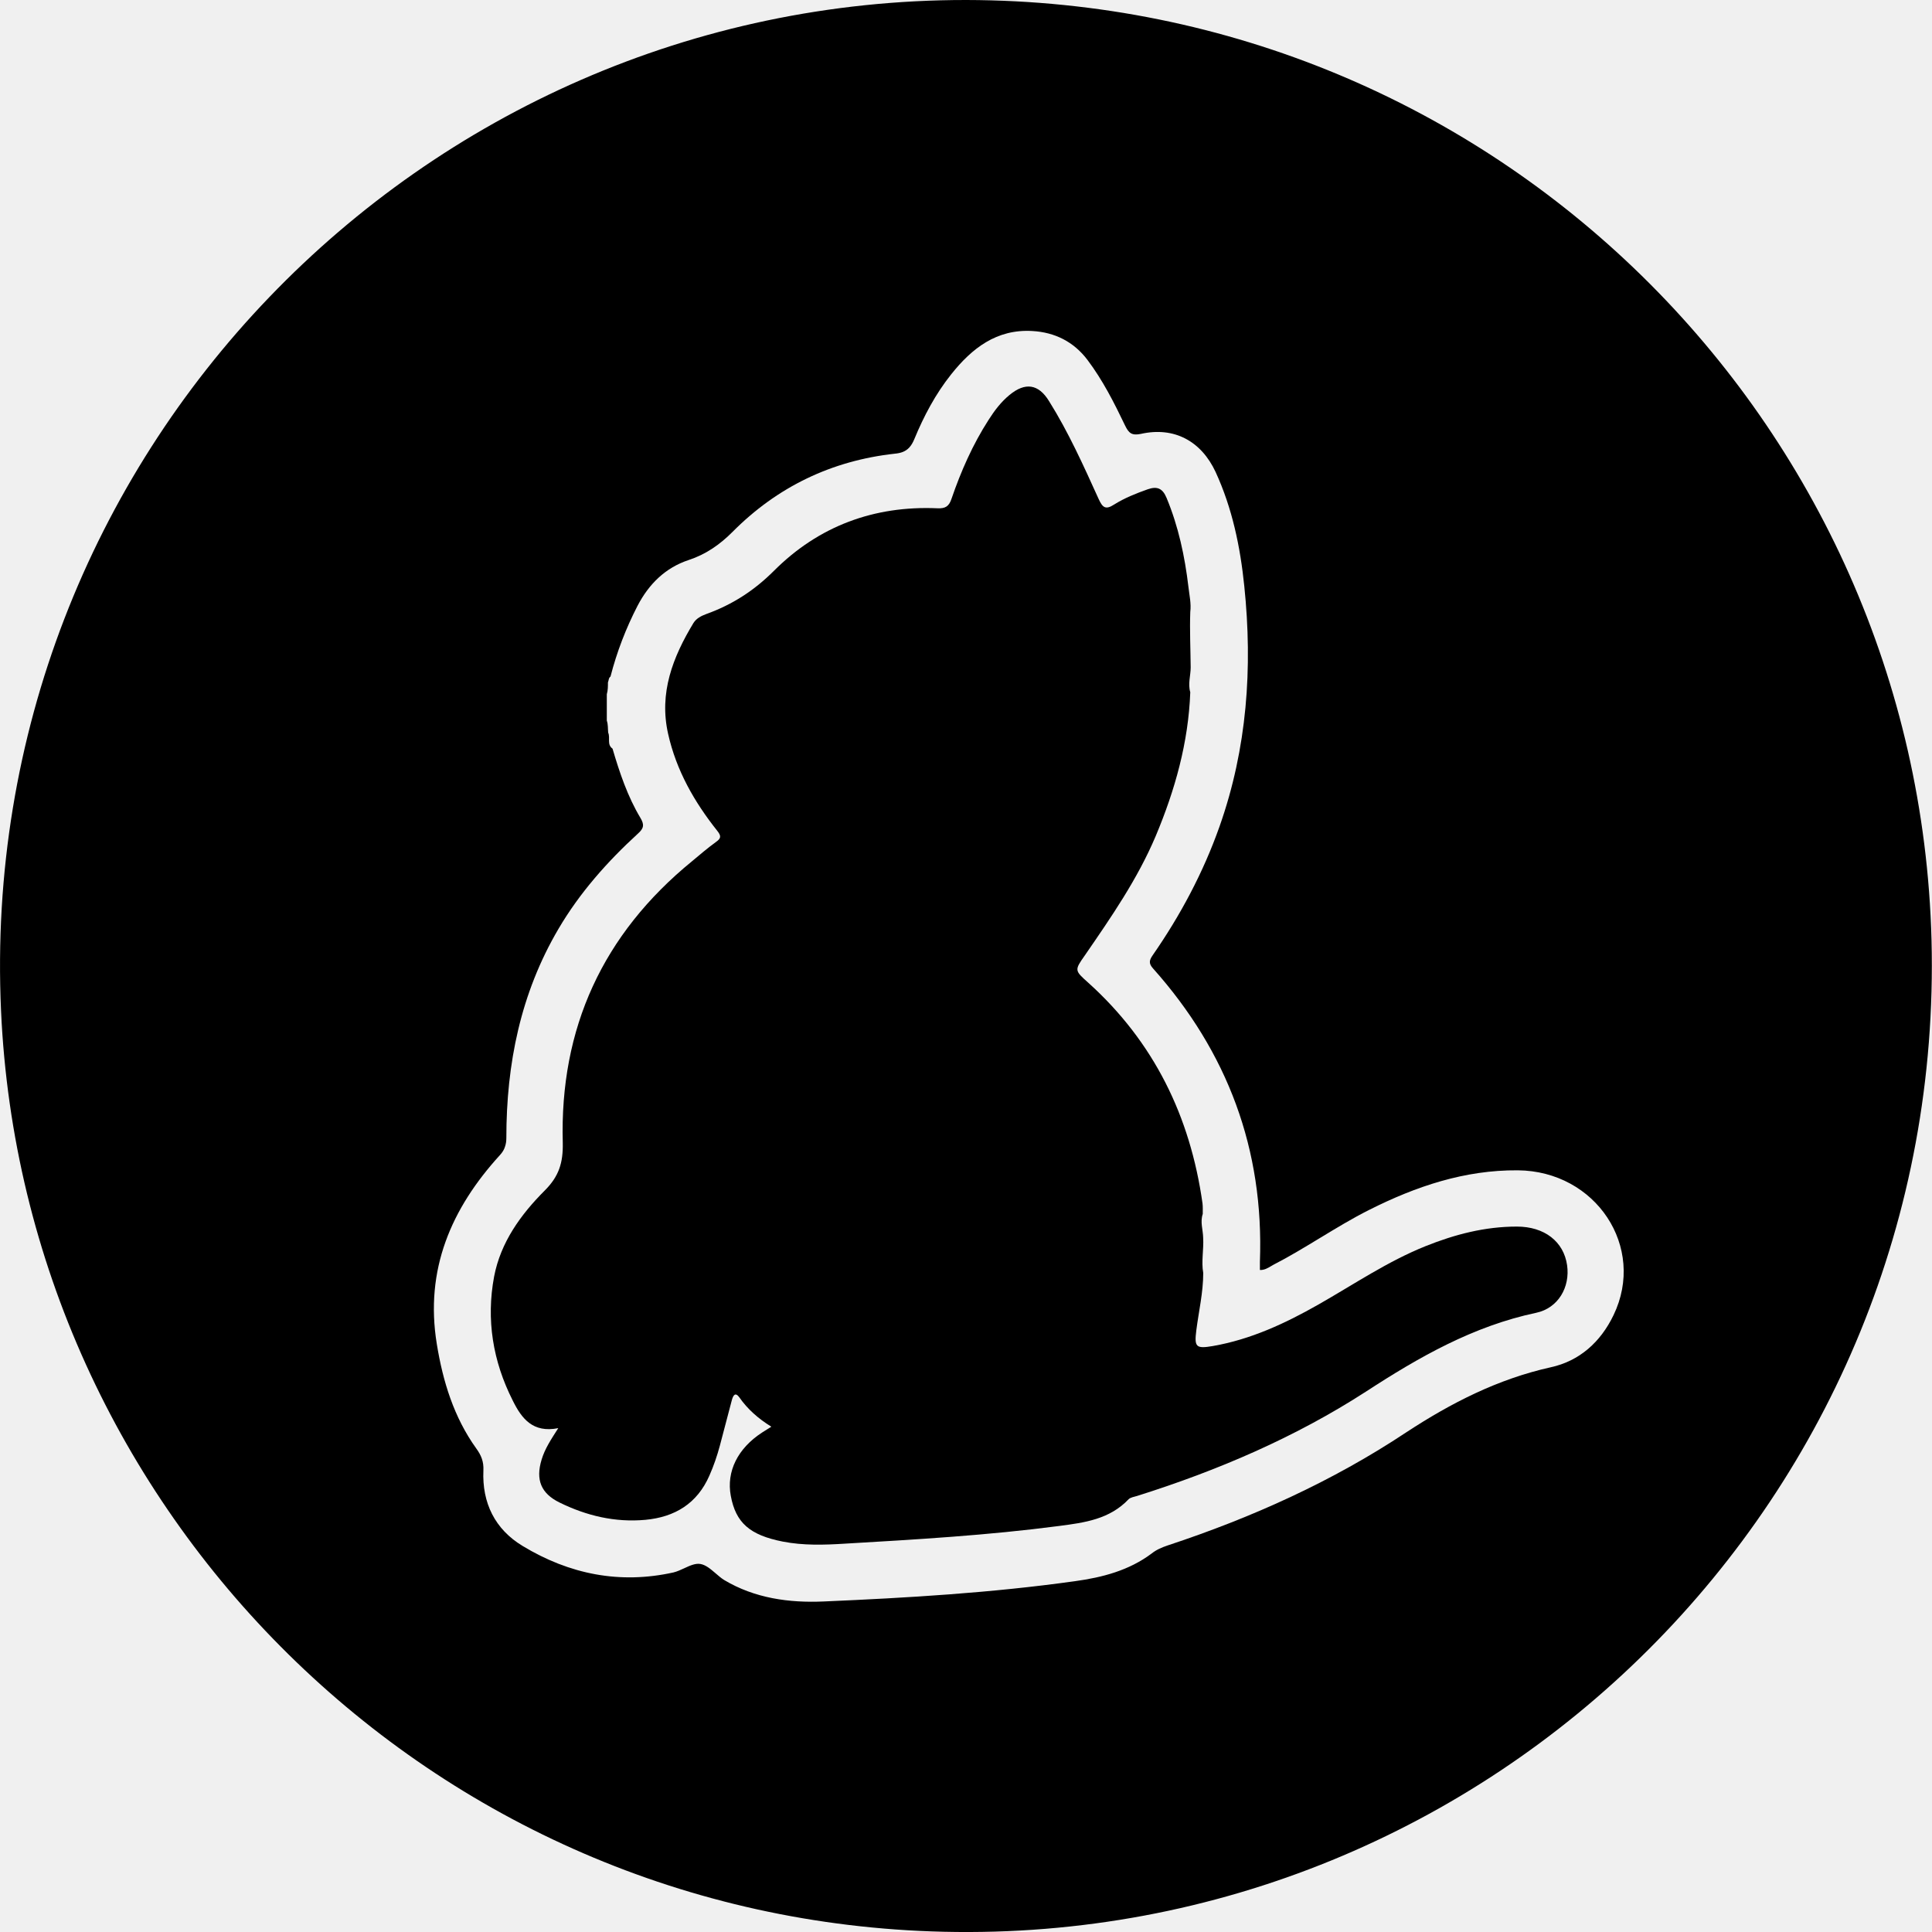
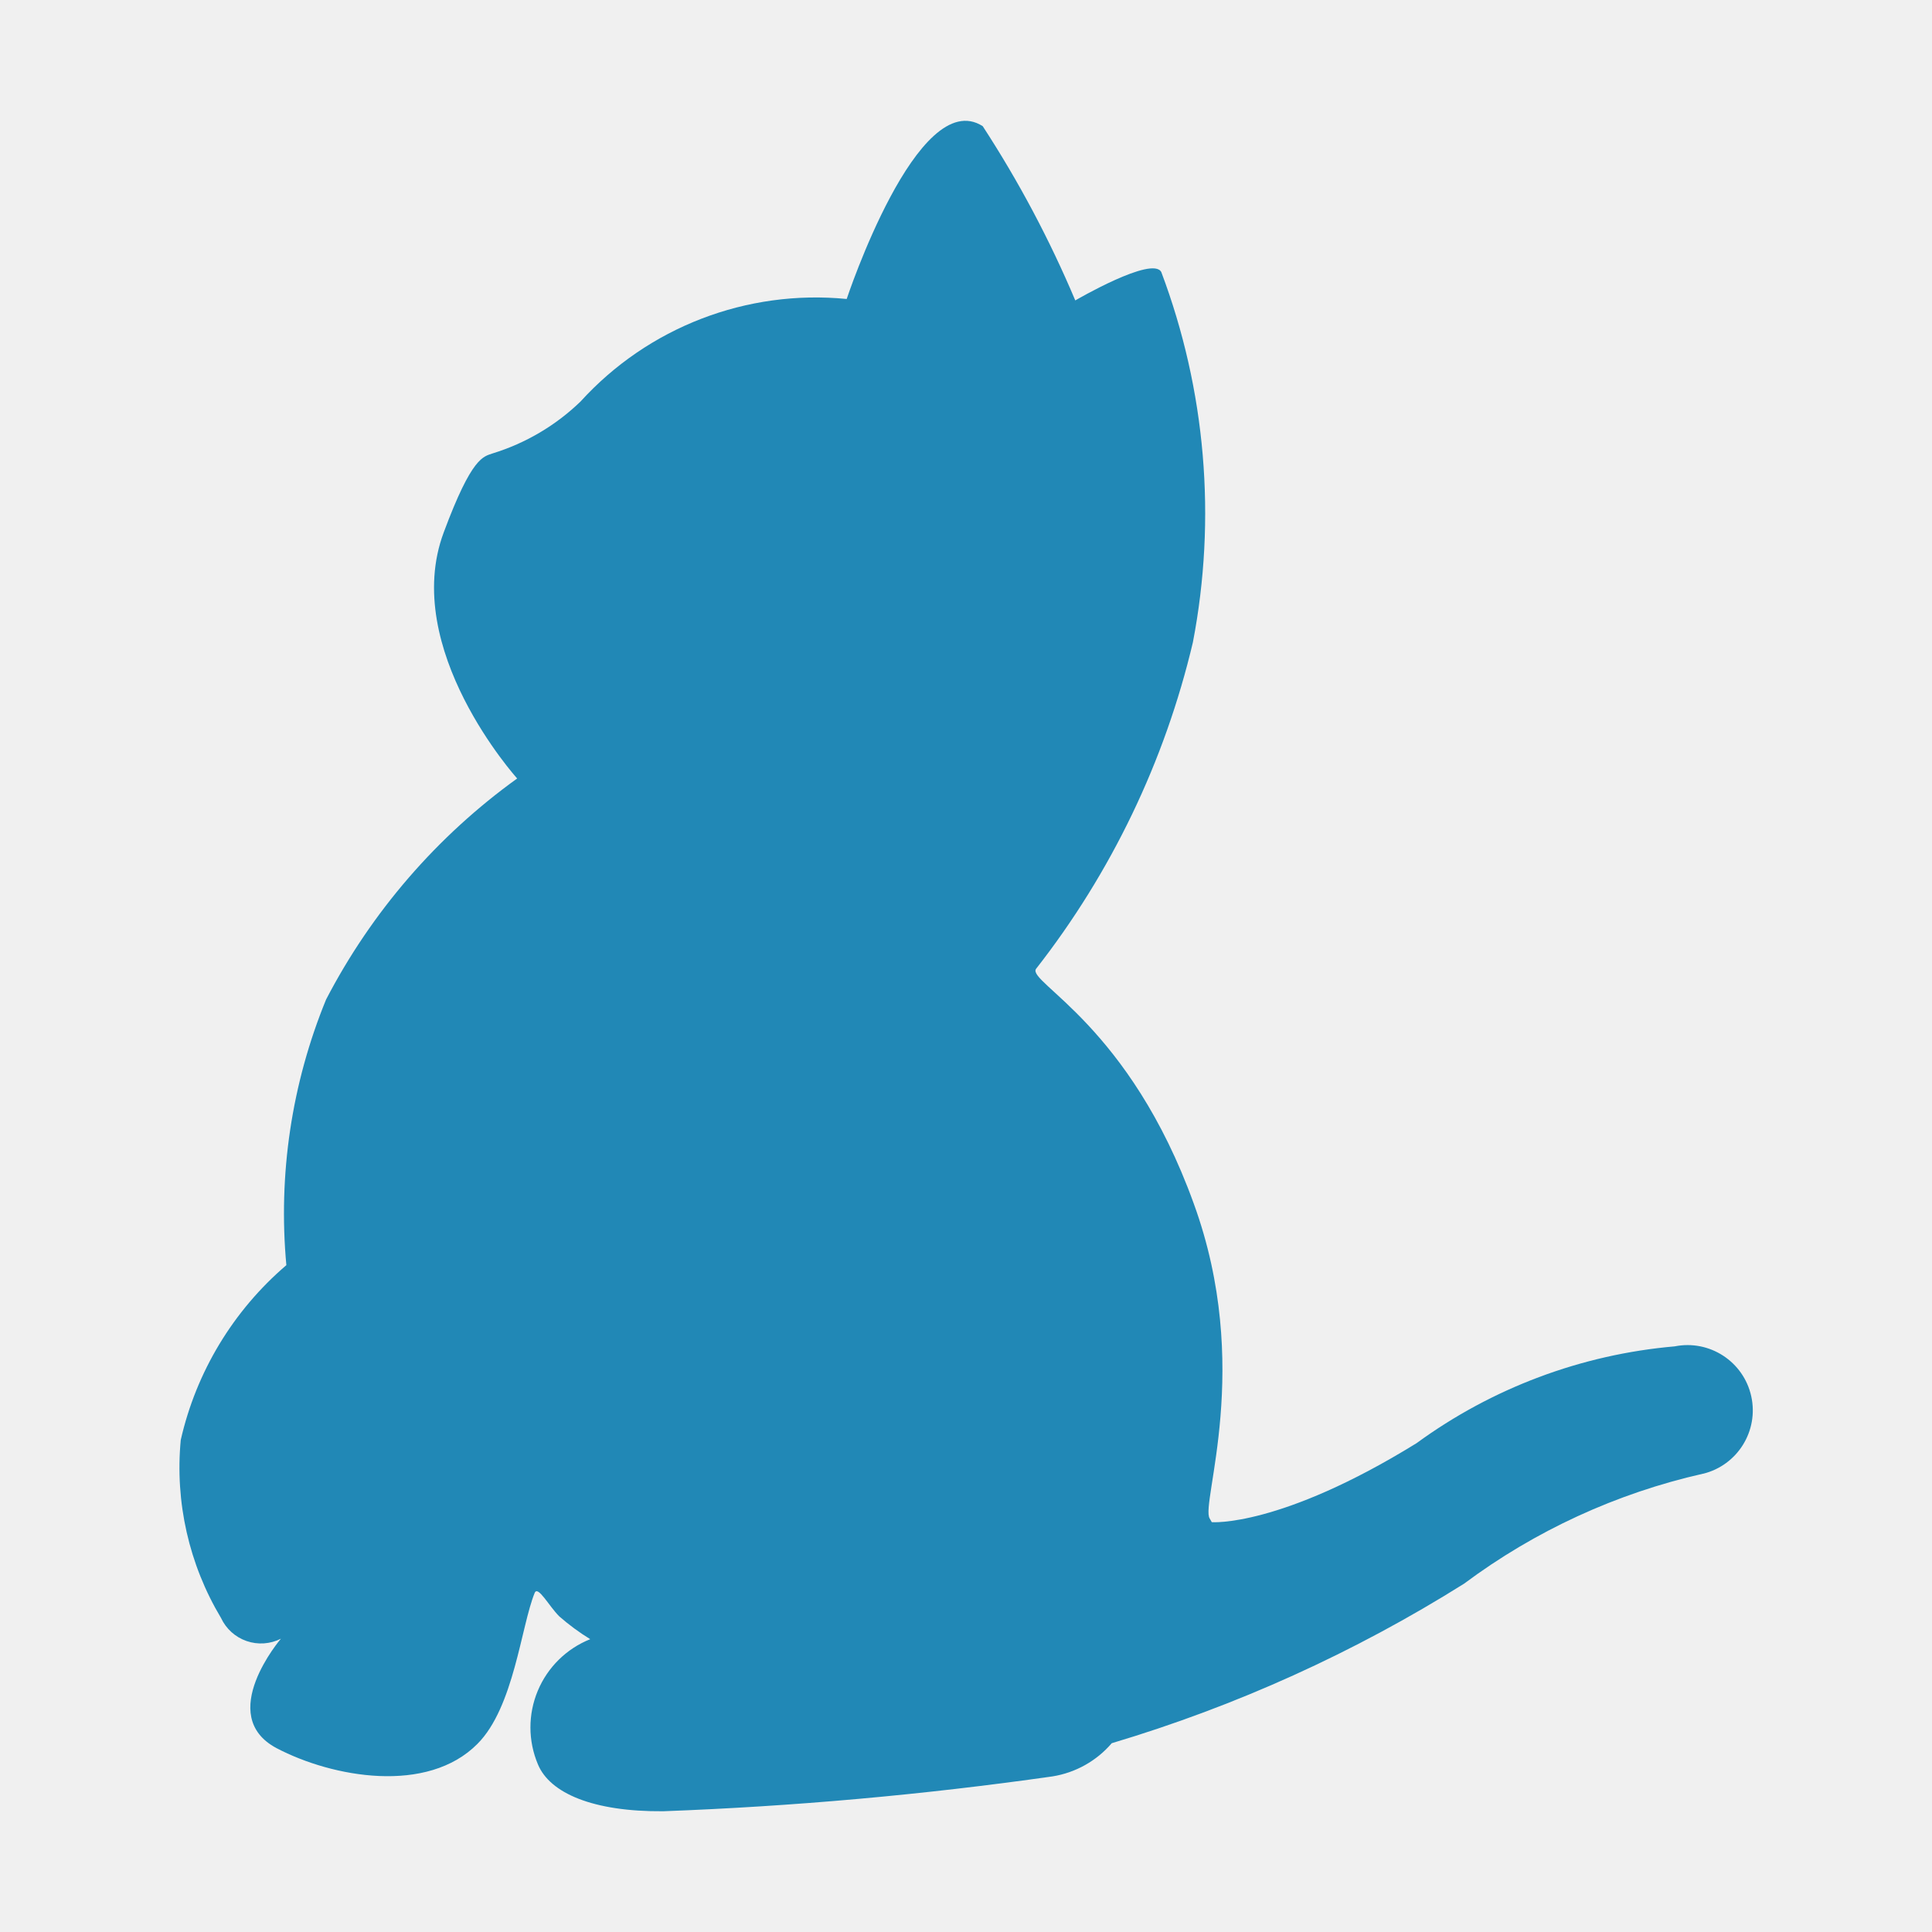
- <svg xmlns="http://www.w3.org/2000/svg" width="800px" height="800px" viewBox="0 0 24 24" fill="none">
-   <g clip-path="url(#clip0)">
-     <path fill-rule="evenodd" clip-rule="evenodd" d="M23.994 11.675C23.825 5.23 18.561 0.013 12.004 3.23892e-06C5.211 -0.005 -0.3 5.668 0.013 12.556C0.293 18.772 5.357 23.852 11.724 23.997C18.533 24.154 24.172 18.596 23.994 11.675ZM7.92 7.525C7.775 7.806 7.662 8.1 7.584 8.404C7.559 8.422 7.563 8.453 7.552 8.477C7.552 8.527 7.552 8.576 7.538 8.624V8.952C7.555 9.001 7.55 9.052 7.555 9.101C7.584 9.167 7.536 9.248 7.609 9.3C7.697 9.599 7.796 9.894 7.956 10.161C8.006 10.245 7.998 10.29 7.925 10.355C7.544 10.704 7.202 11.089 6.938 11.538C6.466 12.34 6.29 13.217 6.29 14.137C6.29 14.176 6.285 14.21 6.274 14.242C6.263 14.279 6.243 14.313 6.212 14.347C5.603 15.014 5.276 15.774 5.426 16.695C5.502 17.162 5.638 17.605 5.916 17.993C5.979 18.079 6.01 18.158 6.005 18.266C5.987 18.67 6.149 18.998 6.493 19.205C7.073 19.556 7.7 19.682 8.368 19.533C8.412 19.522 8.457 19.501 8.501 19.481C8.569 19.449 8.638 19.418 8.699 19.428C8.767 19.439 8.827 19.491 8.888 19.543C8.923 19.573 8.958 19.604 8.995 19.627C9.376 19.855 9.804 19.913 10.233 19.894C11.277 19.849 12.318 19.787 13.354 19.642C13.696 19.595 14.024 19.509 14.305 19.299C14.365 19.251 14.432 19.223 14.502 19.199C15.551 18.853 16.554 18.401 17.469 17.793C18.024 17.429 18.606 17.131 19.263 16.985C19.622 16.907 19.884 16.67 20.044 16.337C20.451 15.493 19.826 14.546 18.854 14.538C18.195 14.533 17.59 14.737 17.01 15.029C16.798 15.135 16.597 15.258 16.395 15.38C16.205 15.495 16.015 15.611 15.816 15.713L15.787 15.73C15.746 15.754 15.704 15.779 15.651 15.776V15.676C15.703 14.281 15.25 13.069 14.323 12.03C14.267 11.968 14.277 11.928 14.318 11.868C14.664 11.37 14.947 10.839 15.149 10.268C15.493 9.295 15.562 8.296 15.457 7.281C15.407 6.792 15.308 6.315 15.101 5.864C14.922 5.479 14.586 5.297 14.172 5.39C14.059 5.413 14.022 5.38 13.977 5.288C13.841 5.004 13.699 4.723 13.509 4.471C13.338 4.245 13.104 4.128 12.824 4.112C12.38 4.086 12.073 4.327 11.816 4.65C11.622 4.893 11.476 5.169 11.358 5.455C11.322 5.542 11.278 5.591 11.208 5.617C11.182 5.626 11.15 5.633 11.114 5.636C10.33 5.723 9.655 6.048 9.1 6.607C8.942 6.766 8.767 6.887 8.557 6.956C8.264 7.053 8.061 7.255 7.92 7.525Z" fill="#000000" />
-     <path d="M14.947 15.813C14.947 16.055 14.891 16.291 14.861 16.526C14.835 16.733 14.856 16.757 15.066 16.721C15.538 16.639 15.965 16.44 16.377 16.206C16.818 15.955 17.238 15.669 17.709 15.48C18.074 15.334 18.446 15.237 18.843 15.237C19.186 15.237 19.425 15.423 19.467 15.717C19.506 15.989 19.357 16.25 19.083 16.308C18.302 16.473 17.627 16.858 16.97 17.286C16.088 17.856 15.128 18.267 14.129 18.582C14.092 18.593 14.044 18.601 14.021 18.623C13.785 18.873 13.473 18.915 13.158 18.956C12.274 19.072 11.385 19.124 10.493 19.176C10.237 19.192 9.979 19.2 9.723 19.15C9.314 19.069 9.14 18.917 9.078 18.581C9.022 18.279 9.164 17.993 9.466 17.796C9.498 17.776 9.531 17.755 9.582 17.723C9.42 17.623 9.286 17.505 9.184 17.358C9.134 17.29 9.108 17.333 9.092 17.39C9.042 17.579 8.992 17.771 8.942 17.96C8.908 18.086 8.866 18.209 8.813 18.329C8.661 18.678 8.383 18.846 8.016 18.88C7.641 18.914 7.287 18.83 6.951 18.665C6.72 18.552 6.652 18.382 6.728 18.132C6.768 17.998 6.844 17.883 6.935 17.741C6.618 17.804 6.479 17.62 6.369 17.397C6.122 16.909 6.038 16.393 6.138 15.858C6.219 15.433 6.469 15.087 6.768 14.788C6.943 14.613 6.996 14.444 6.991 14.198C6.951 12.773 7.489 11.603 8.596 10.699C8.693 10.618 8.791 10.534 8.893 10.46C8.956 10.416 8.963 10.387 8.911 10.322C8.625 9.962 8.402 9.572 8.3 9.118C8.184 8.607 8.358 8.163 8.615 7.738C8.652 7.681 8.709 7.652 8.773 7.628C9.096 7.512 9.368 7.337 9.615 7.09C10.17 6.535 10.858 6.28 11.644 6.314C11.744 6.319 11.789 6.29 11.82 6.196C11.938 5.852 12.084 5.521 12.281 5.215C12.355 5.099 12.436 4.992 12.541 4.906C12.735 4.746 12.9 4.769 13.031 4.982C13.273 5.368 13.459 5.783 13.647 6.197C13.695 6.302 13.731 6.339 13.841 6.267C13.97 6.186 14.114 6.129 14.258 6.078C14.374 6.038 14.442 6.065 14.492 6.186C14.639 6.54 14.718 6.91 14.763 7.29C14.775 7.395 14.799 7.497 14.786 7.602C14.778 7.83 14.789 8.059 14.791 8.29C14.791 8.392 14.755 8.495 14.786 8.599C14.763 9.223 14.597 9.813 14.357 10.385C14.131 10.92 13.803 11.394 13.475 11.87C13.346 12.053 13.349 12.056 13.517 12.206C14.335 12.943 14.786 13.869 14.938 14.949C14.943 14.991 14.941 15.036 14.941 15.08C14.907 15.18 14.944 15.277 14.946 15.374C14.955 15.522 14.921 15.67 14.947 15.813Z" fill="#000000" />
-   </g>
-   <defs>
-     <clipPath id="clip0">
-       <rect width="24" height="24" fill="white" />
-     </clipPath>
-   </defs>
+ <svg xmlns="http://www.w3.org/2000/svg" width="800px" height="800px" viewBox="0 0 32 32">
+   <path d="M28.208,24.409a10.493,10.493,0,0,0-3.959,1.822,23.743,23.743,0,0,1-5.835,2.642,1.632,1.632,0,0,1-.983.55A62.228,62.228,0,0,1,10.984,30c-1.163.009-1.876-.3-2.074-.776a1.573,1.573,0,0,1,.866-2.074,3.759,3.759,0,0,1-.514-.379c-.171-.171-.352-.514-.406-.388-.225.55-.343,1.894-.947,2.5-.83.839-2.4.559-3.328.072-1.019-.541.072-1.813.072-1.813a.73.73,0,0,1-.992-.343,4.847,4.847,0,0,1-.667-2.949,5.374,5.374,0,0,1,1.749-2.895,9.334,9.334,0,0,1,.658-4.4,10.445,10.445,0,0,1,3.165-3.661S6.628,10.747,7.35,8.817c.469-1.262.658-1.253.812-1.308a3.633,3.633,0,0,0,1.452-.857,5.265,5.265,0,0,1,4.41-1.7S15.2,1.4,16.277,2.09a18.349,18.349,0,0,1,1.533,2.886s1.281-.748,1.425-.469a11.334,11.334,0,0,1,.523,6.132,14.01,14.01,0,0,1-2.6,5.411c-.135.225,1.551.938,2.615,3.887.983,2.7.108,4.96.262,5.212.027.045.036.063.036.063s1.127.09,3.391-1.308A8.5,8.5,0,0,1,27.739,22.3a1.081,1.081,0,0,1,.469,2.11Z" style="fill:#2188b6" />
</svg>
